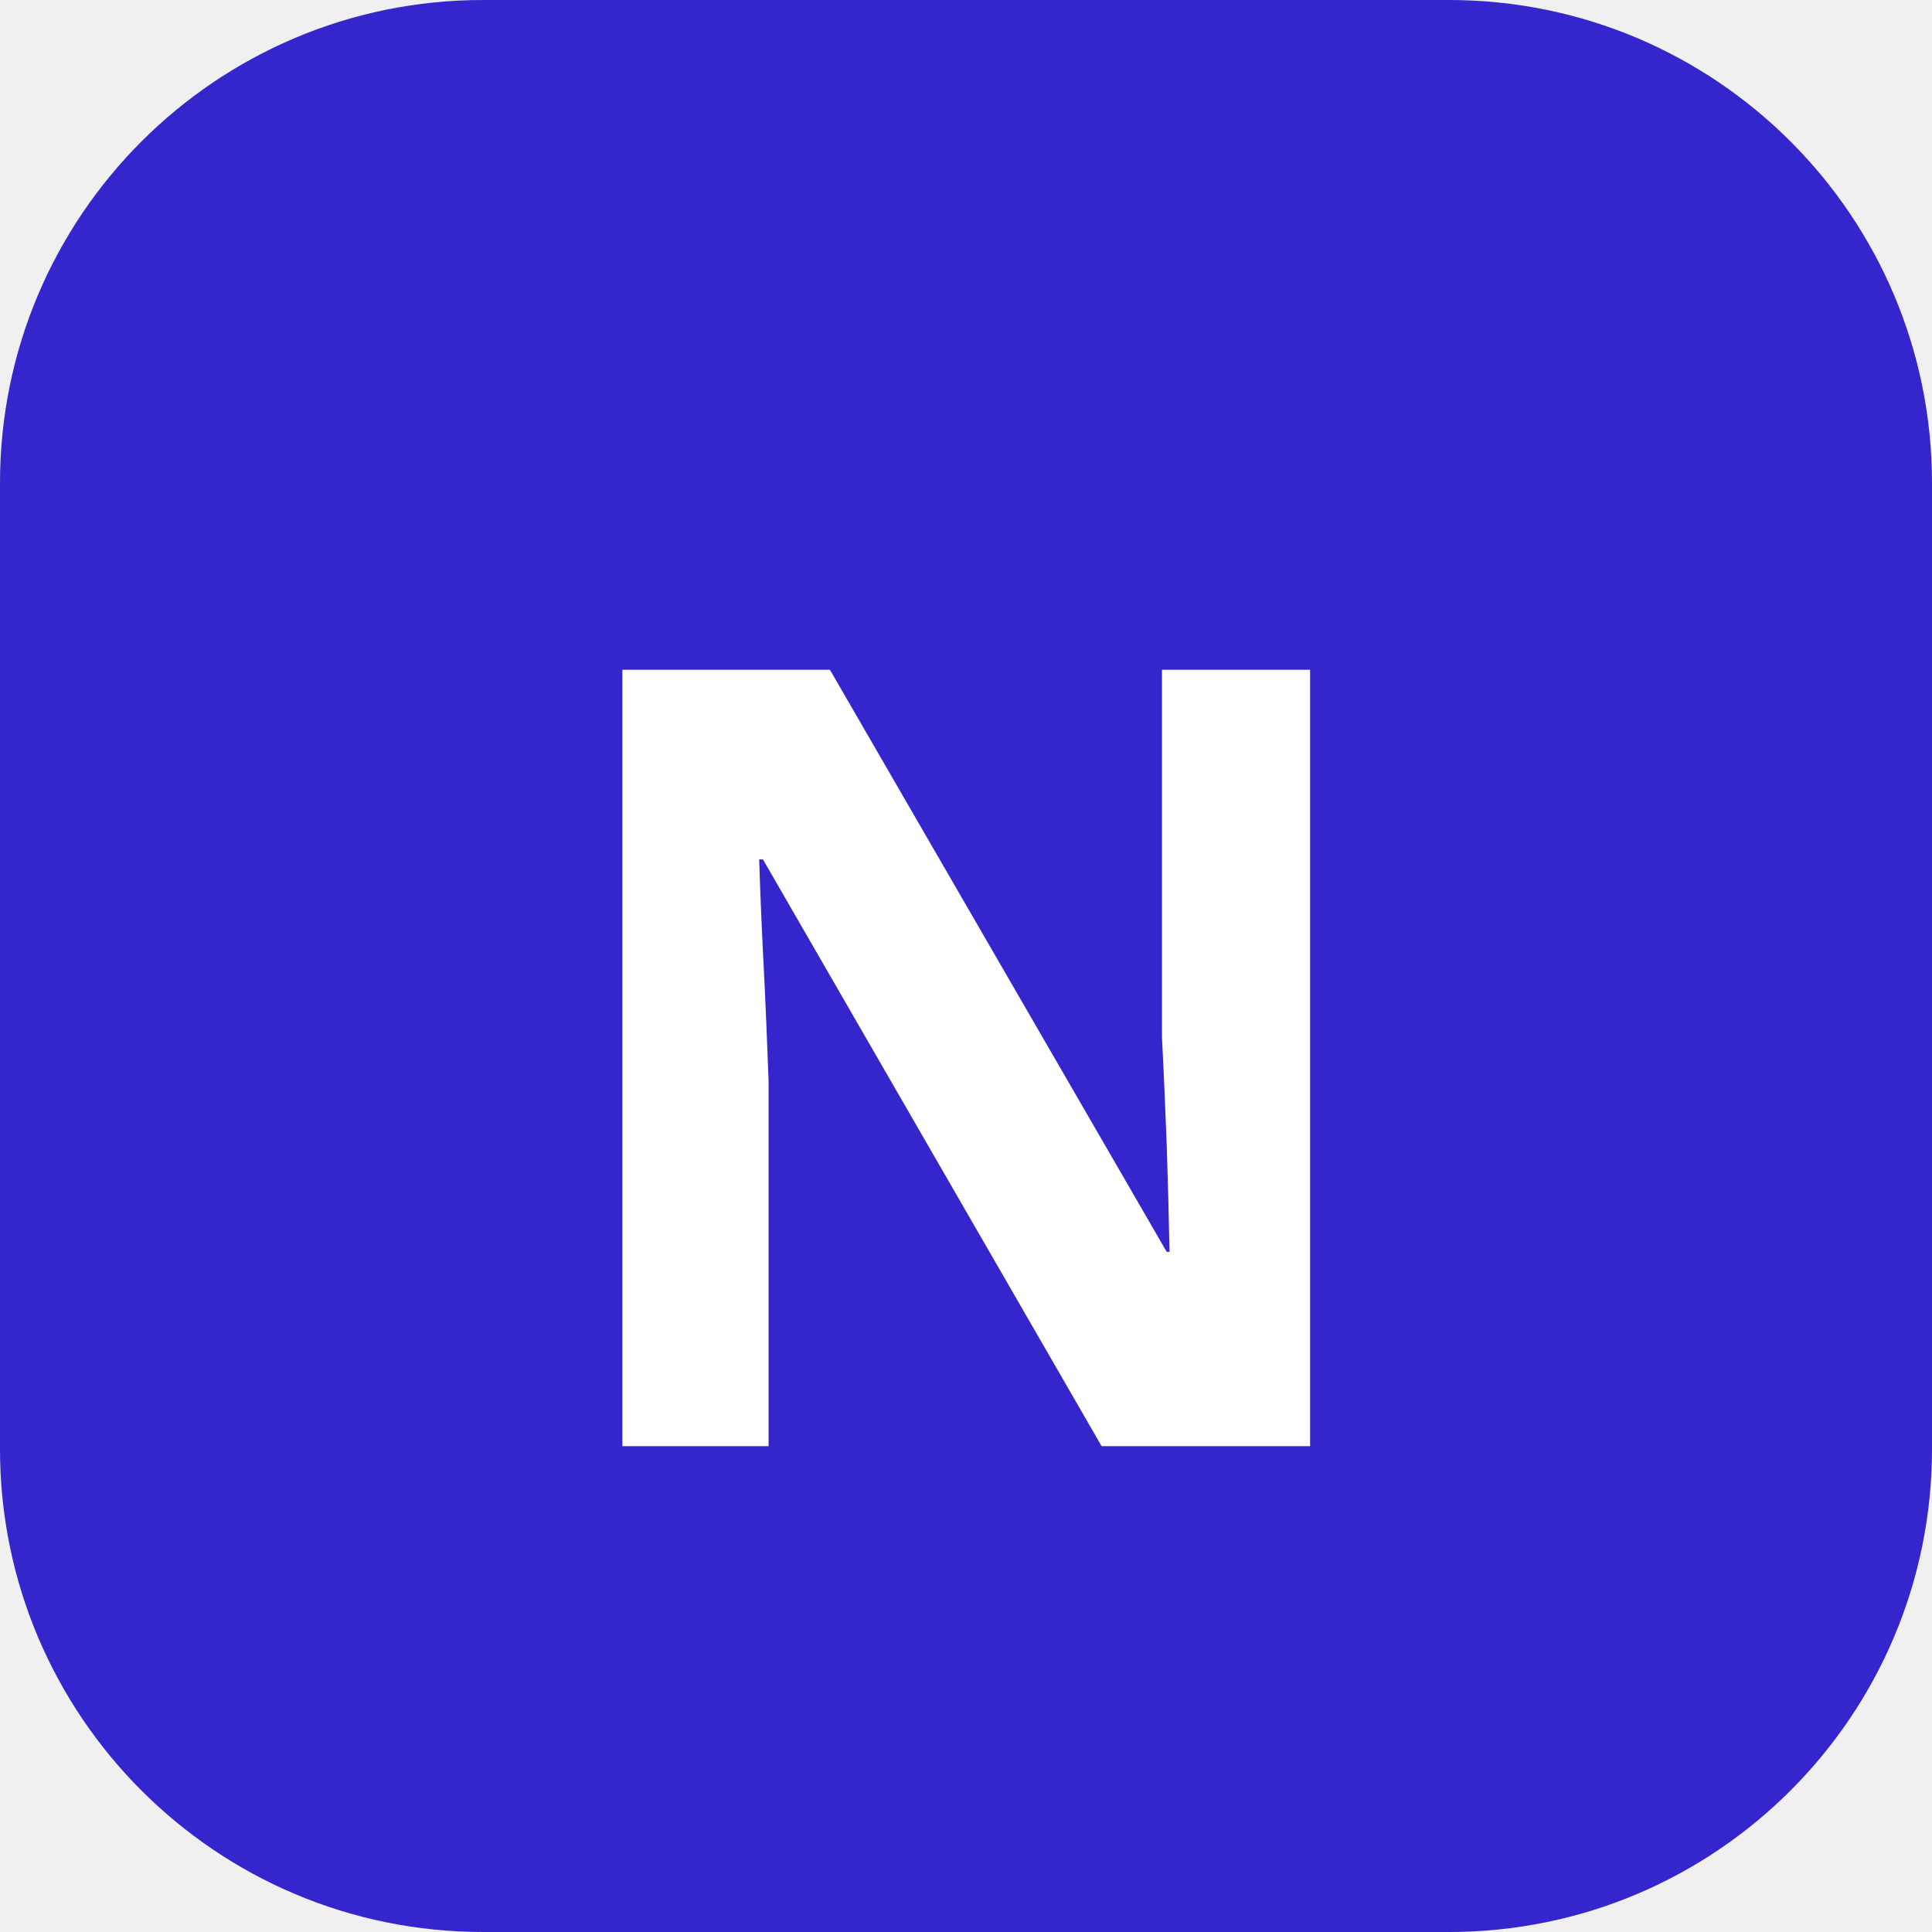
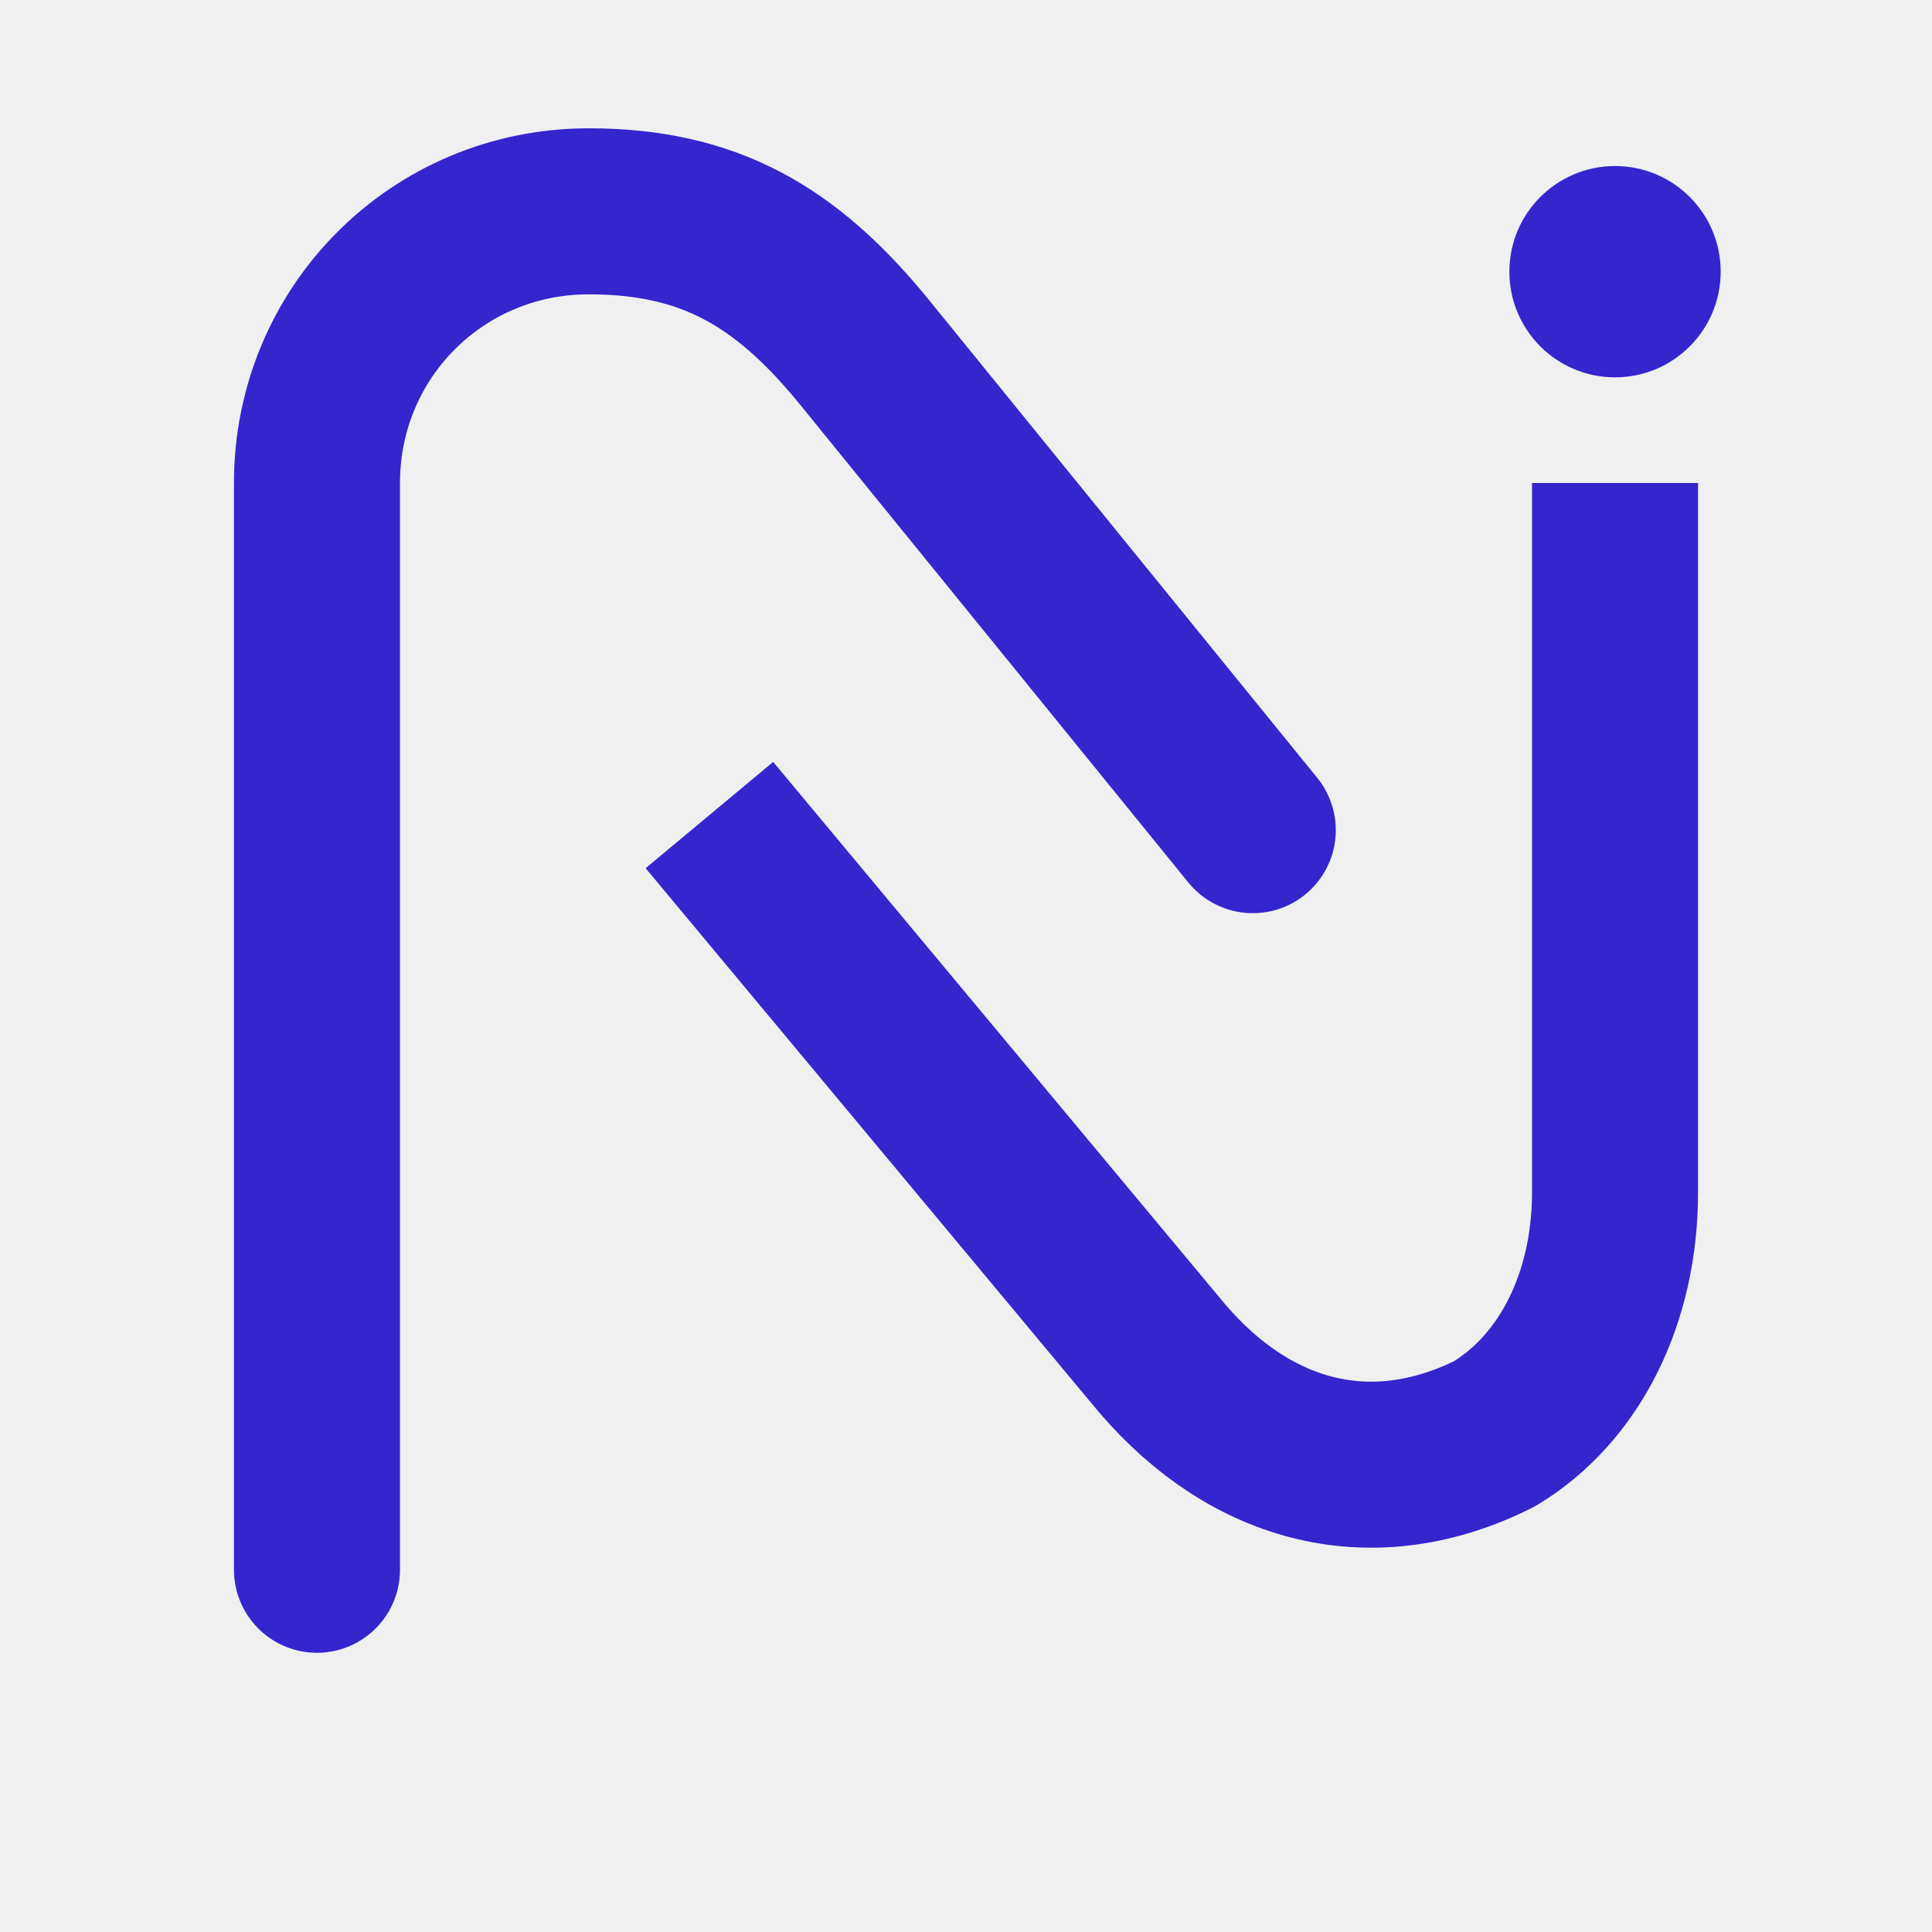
- <svg xmlns="http://www.w3.org/2000/svg" viewBox="0 0 32 32" fill="none">
-   <rect width="32" height="32" rx="8" fill="#3525cd" />
-   <text x="50%" y="55%" dominant-baseline="middle" text-anchor="middle" font-size="18" font-family="sans-serif" font-weight="bold" fill="white">N</text>
+ <svg xmlns="http://www.w3.org/2000/svg" viewBox="0 0 256 256" width="256" height="256" fill="none">
+   <rect width="256" height="256" fill="transparent" />
+   <g transform="translate(-22,0)">
+     <path d="M64 208 V64 C64 44 80 28 100 28 C116 28 126 34 136 46 L188 110" stroke="#3525CD" stroke-width="22" stroke-linecap="round" stroke-linejoin="round" />
+     <path d="M116 108 L176 180 C188 194 204 198 220 190 C230 184 236 172 236 158 V64" stroke="#3525CD" stroke-width="22" stroke-linecap="butt" stroke-linejoin="round" />
+     <ellipse cx="236" cy="61" rx="11" ry="6" fill="none" />
+     <circle cx="236" cy="36" r="14" fill="#3525CD" />
+   </g>
</svg>
